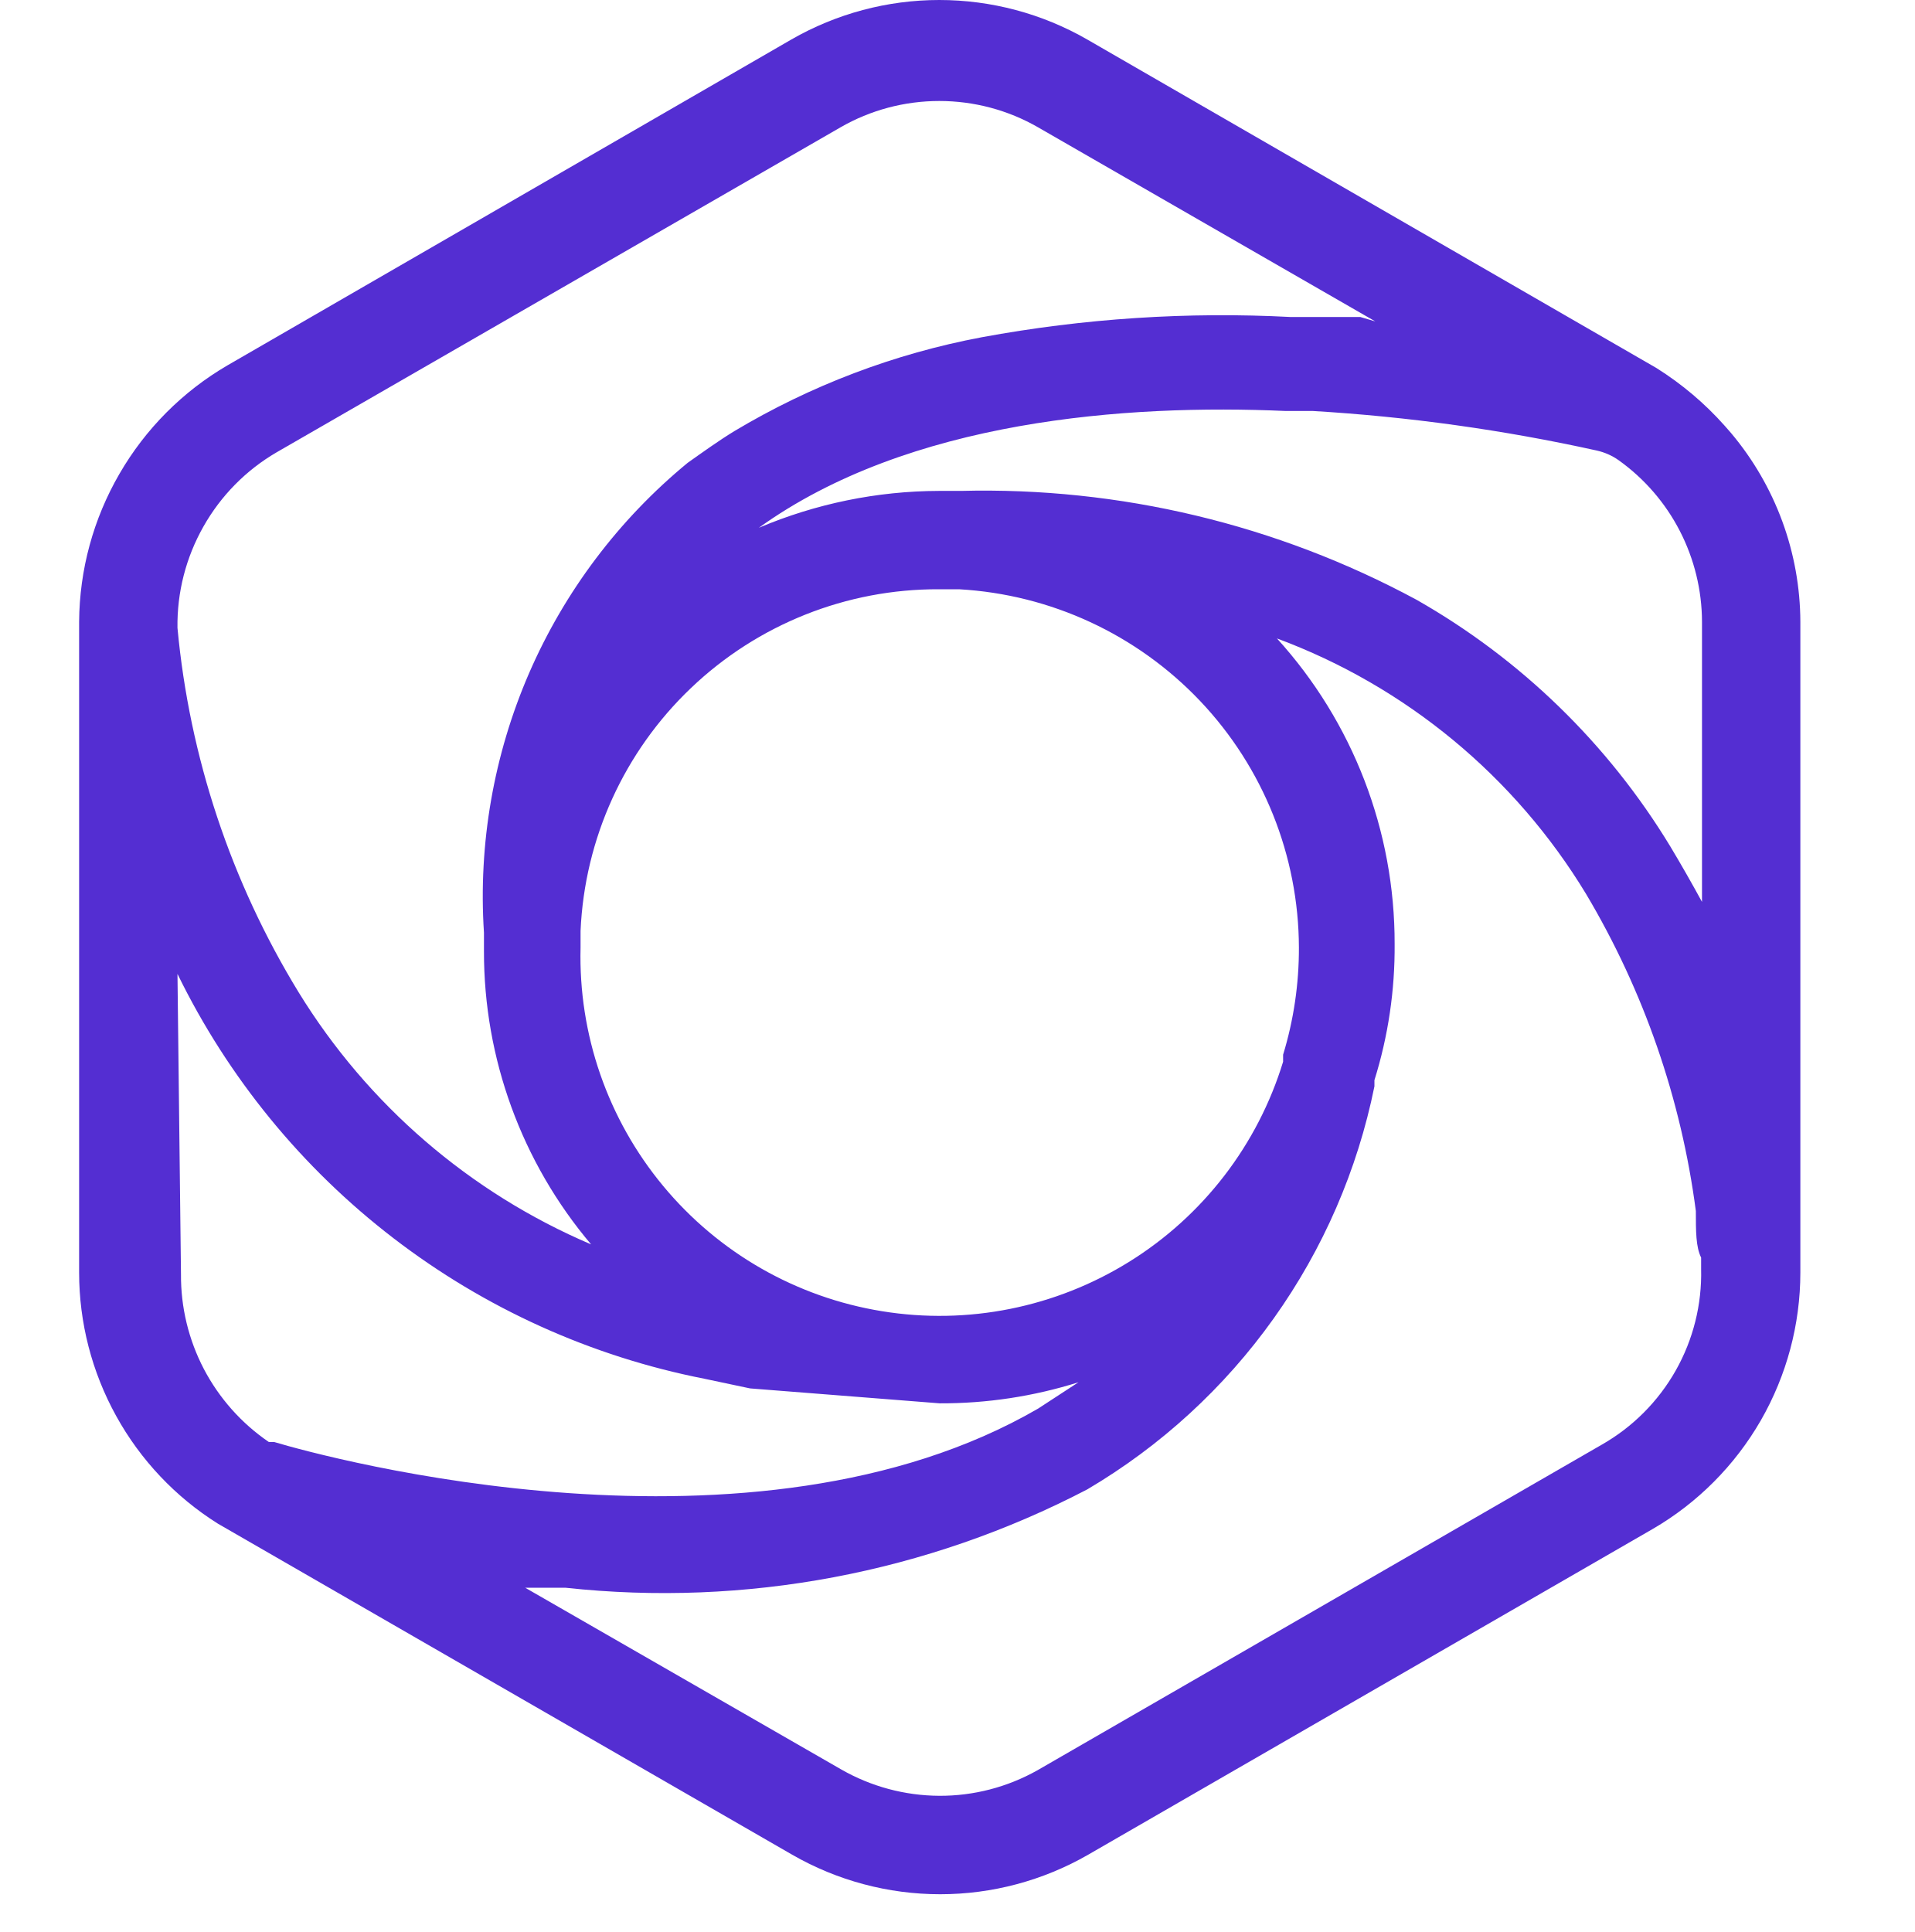
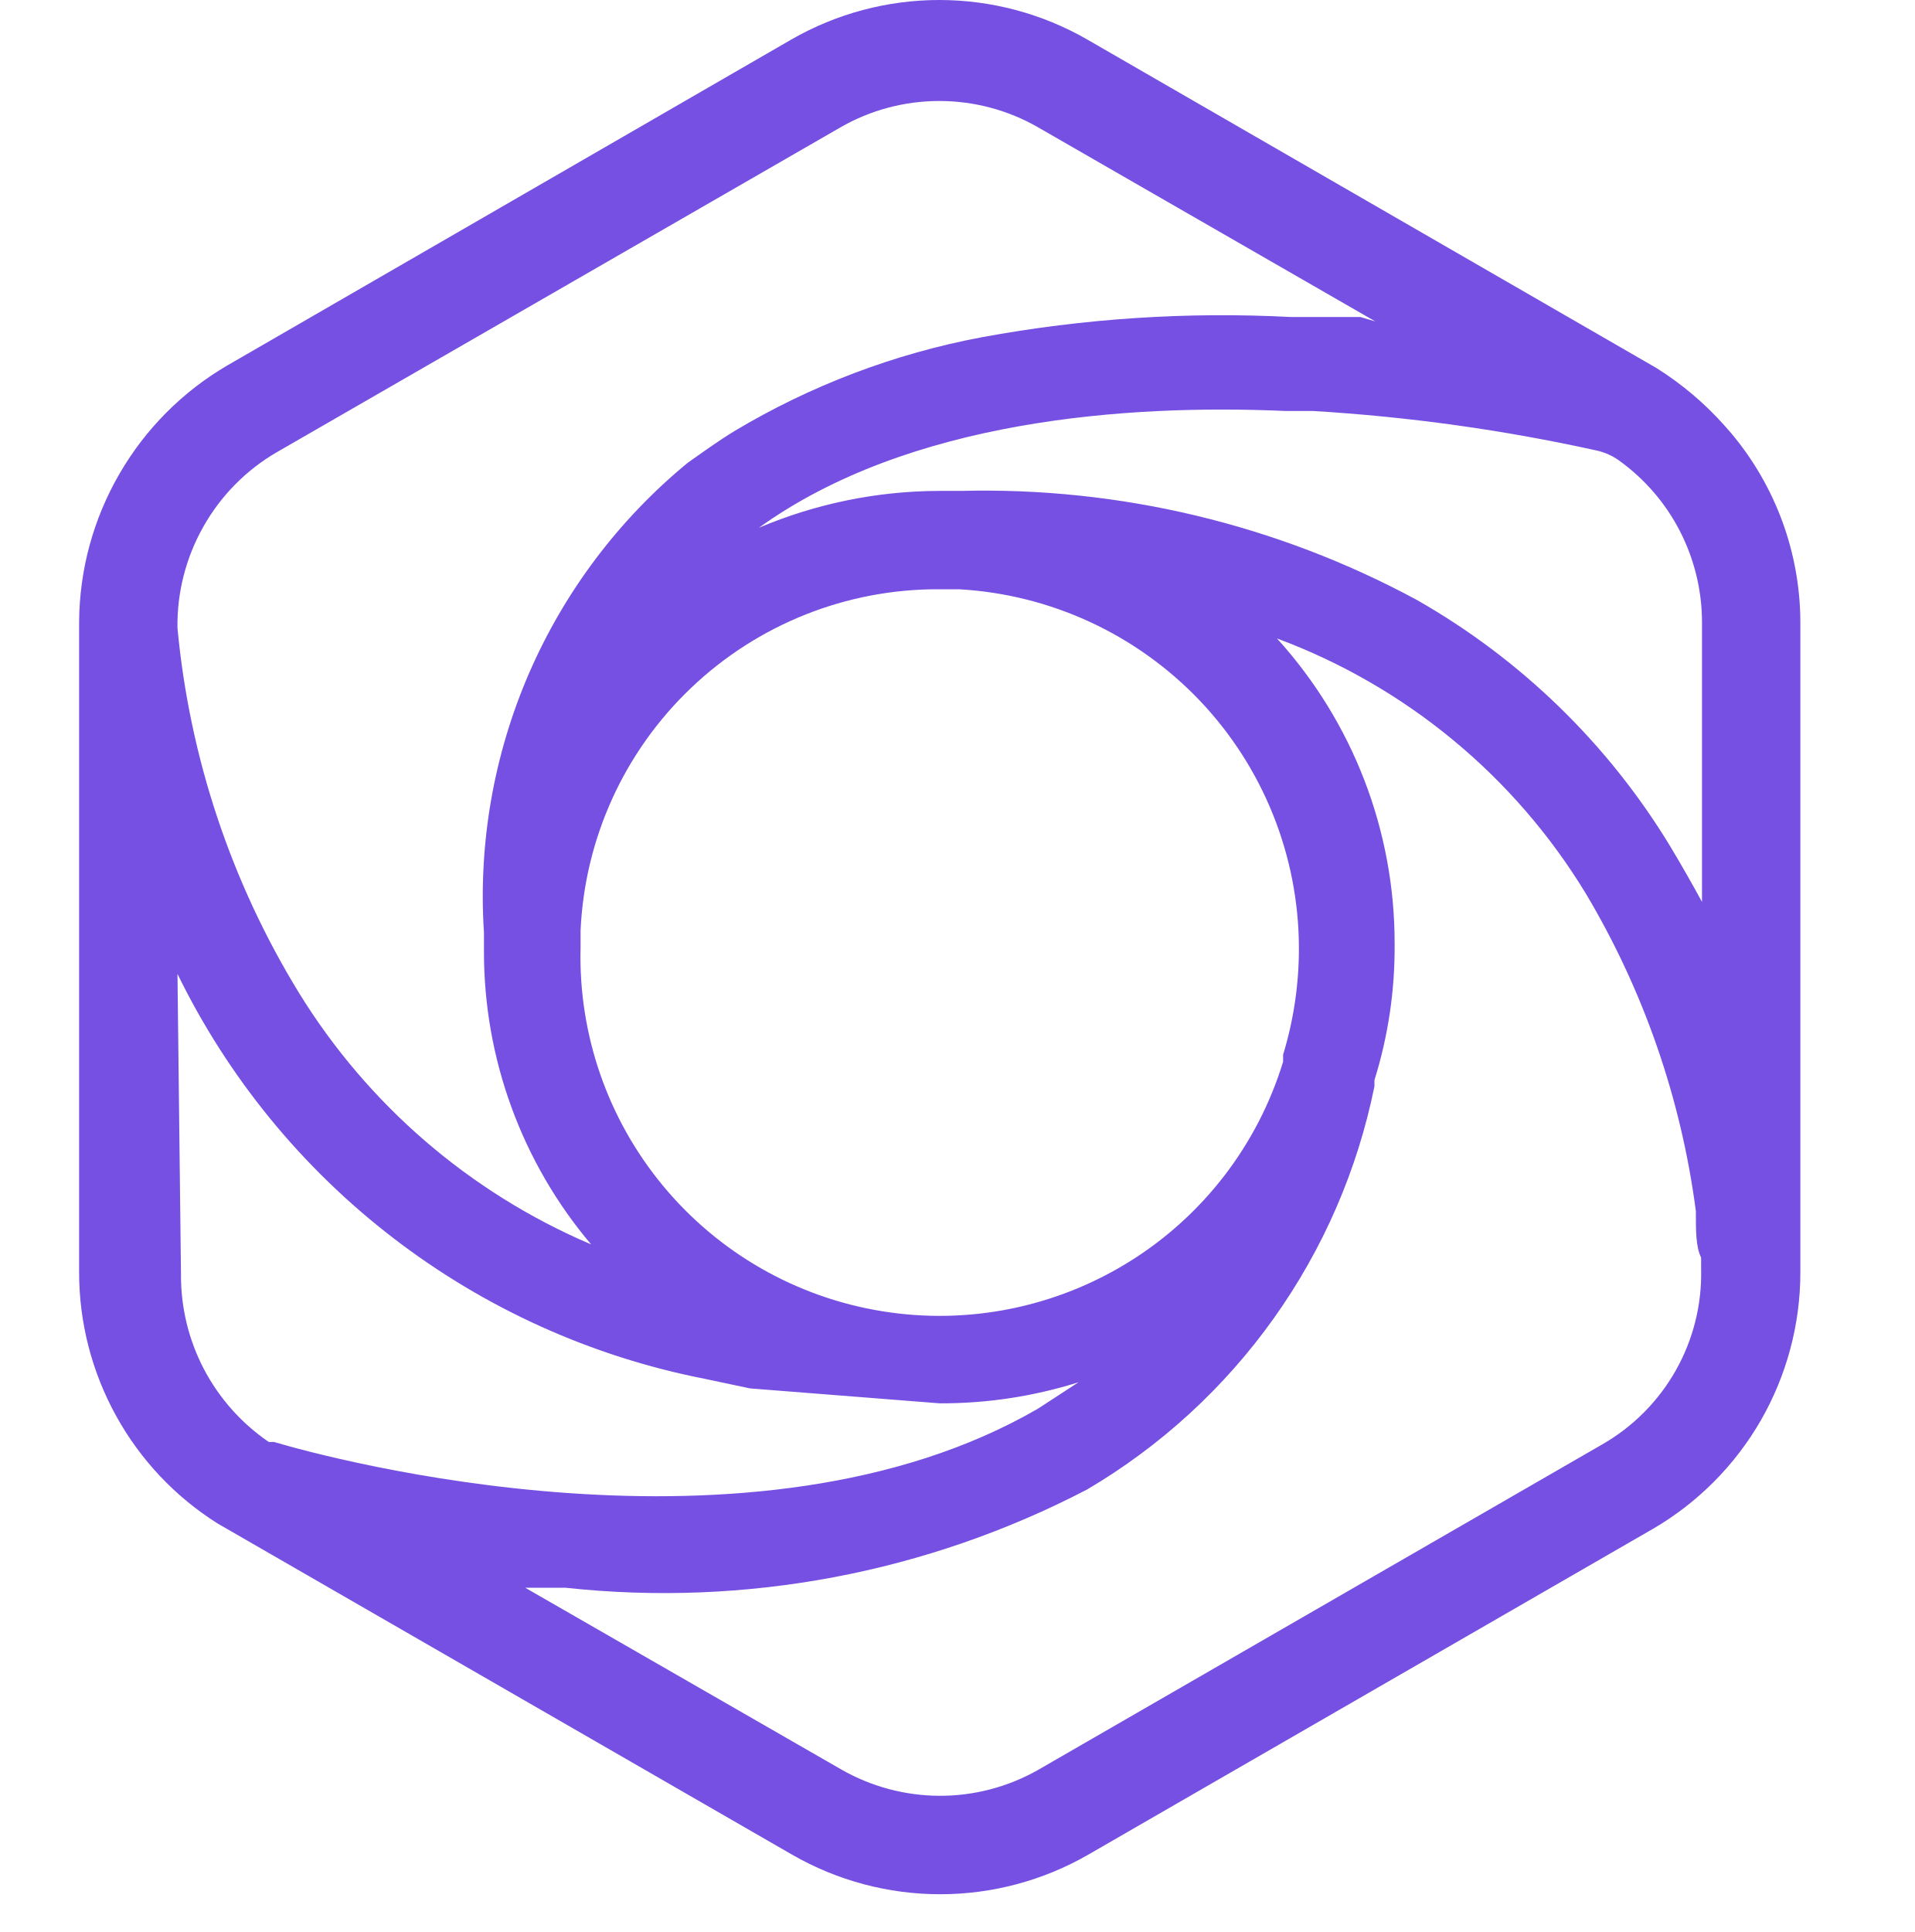
<svg xmlns="http://www.w3.org/2000/svg" width="220" height="222" viewBox="0 0 20 22" fill="none">
-   <path d="M19.6 7.08C19.597 6.293 19.317 5.532 18.81 4.93L18.74 4.85C18.513 4.594 18.25 4.372 17.96 4.19L11.48 0.45C10.967 0.155 10.386 0 9.795 0C9.204 0 8.623 0.155 8.11 0.45L1.69 4.16C1.179 4.458 0.755 4.884 0.459 5.396C0.162 5.908 0.004 6.488 0 7.08V14.49C0 15.061 0.145 15.623 0.422 16.124C0.698 16.624 1.096 17.046 1.58 17.35L8.12 21.12C8.633 21.415 9.214 21.57 9.805 21.57C10.396 21.57 10.977 21.415 11.49 21.12L17.92 17.41C18.431 17.113 18.855 16.686 19.15 16.174C19.444 15.662 19.6 15.081 19.6 14.49V7.08ZM8.68 20.15L5.08 18.08H5.54C7.587 18.302 9.654 17.912 11.48 16.96C12.316 16.467 13.04 15.804 13.603 15.013C14.167 14.222 14.557 13.322 14.75 12.37V12.3C14.907 11.798 14.984 11.275 14.98 10.75C14.983 9.463 14.505 8.222 13.64 7.27C15.108 7.815 16.349 8.841 17.16 10.18C17.818 11.286 18.243 12.514 18.41 13.79C18.41 14.02 18.41 14.2 18.47 14.32V14.45C18.48 14.854 18.38 15.254 18.181 15.606C17.982 15.958 17.691 16.25 17.34 16.45L10.91 20.16C10.569 20.351 10.185 20.451 9.794 20.449C9.403 20.447 9.019 20.344 8.68 20.15ZM18.48 7.08V10.27C18.36 10.05 18.24 9.84 18.12 9.64C17.412 8.472 16.417 7.505 15.23 6.83C13.638 5.971 11.848 5.544 10.04 5.59H9.79C9.086 5.592 8.389 5.735 7.74 6.01C9.45 4.78 11.93 4.6 13.74 4.68H14.05C15.137 4.745 16.217 4.895 17.28 5.13C17.37 5.15 17.455 5.187 17.53 5.24C17.823 5.449 18.062 5.725 18.227 6.045C18.392 6.365 18.479 6.72 18.48 7.08ZM10.02 6.71C11.064 6.769 12.045 7.224 12.765 7.982C13.484 8.74 13.887 9.745 13.89 10.79C13.891 11.203 13.831 11.614 13.71 12.01V12.09C13.421 13.036 12.799 13.845 11.959 14.367C11.119 14.889 10.119 15.09 9.143 14.931C8.167 14.773 7.281 14.266 6.65 13.504C6.019 12.743 5.685 11.779 5.71 10.79V10.6C5.756 9.55 6.207 8.559 6.968 7.834C7.728 7.109 8.739 6.706 9.79 6.71H10.02ZM14.59 3.61H13.8C12.622 3.548 11.44 3.626 10.28 3.84C9.284 4.027 8.329 4.39 7.46 4.91C7.28 5.02 7.1 5.15 6.93 5.27C6.147 5.914 5.528 6.735 5.124 7.665C4.721 8.595 4.544 9.608 4.61 10.62V10.83C4.608 12.053 5.04 13.236 5.83 14.17C4.449 13.582 3.286 12.579 2.5 11.3C1.729 10.04 1.257 8.621 1.12 7.15C1.114 6.746 1.216 6.349 1.415 5.997C1.613 5.646 1.901 5.353 2.25 5.15L8.67 1.45C9.012 1.253 9.4 1.15 9.795 1.15C10.19 1.15 10.578 1.253 10.92 1.45L14.76 3.66L14.59 3.61ZM1.12 11.09C1.696 12.27 2.538 13.3 3.579 14.099C4.62 14.899 5.832 15.447 7.12 15.7L7.64 15.81L9.8 15.98C10.336 15.982 10.869 15.901 11.38 15.74L10.92 16.04C7.68 17.92 2.82 16.6 2.22 16.42H2.16C1.849 16.208 1.596 15.923 1.421 15.59C1.247 15.257 1.157 14.886 1.16 14.51L1.12 11.09Z" fill="#542ED2" />
+   <path d="M19.6 7.08C19.597 6.293 19.317 5.532 18.81 4.93L18.74 4.85C18.513 4.594 18.25 4.372 17.96 4.19L11.48 0.45C10.967 0.155 10.386 0 9.795 0C9.204 0 8.623 0.155 8.11 0.45L1.69 4.16C1.179 4.458 0.755 4.884 0.459 5.396C0.162 5.908 0.004 6.488 0 7.08V14.49C0 15.061 0.145 15.623 0.422 16.124C0.698 16.624 1.096 17.046 1.58 17.35L8.12 21.12C8.633 21.415 9.214 21.57 9.805 21.57C10.396 21.57 10.977 21.415 11.49 21.12L17.92 17.41C18.431 17.113 18.855 16.686 19.15 16.174C19.444 15.662 19.6 15.081 19.6 14.49V7.08ZM8.68 20.15L5.08 18.08H5.54C7.587 18.302 9.654 17.912 11.48 16.96C12.316 16.467 13.04 15.804 13.603 15.013C14.167 14.222 14.557 13.322 14.75 12.37V12.3C14.907 11.798 14.984 11.275 14.98 10.75C14.983 9.463 14.505 8.222 13.64 7.27C15.108 7.815 16.349 8.841 17.16 10.18C17.818 11.286 18.243 12.514 18.41 13.79C18.41 14.02 18.41 14.2 18.47 14.32V14.45C18.48 14.854 18.38 15.254 18.181 15.606C17.982 15.958 17.691 16.25 17.34 16.45L10.91 20.16C10.569 20.351 10.185 20.451 9.794 20.449C9.403 20.447 9.019 20.344 8.68 20.15ZM18.48 7.08V10.27C18.36 10.05 18.24 9.84 18.12 9.64C17.412 8.472 16.417 7.505 15.23 6.83C13.638 5.971 11.848 5.544 10.04 5.59H9.79C9.086 5.592 8.389 5.735 7.74 6.01C9.45 4.78 11.93 4.6 13.74 4.68H14.05C15.137 4.745 16.217 4.895 17.28 5.13C17.37 5.15 17.455 5.187 17.53 5.24C17.823 5.449 18.062 5.725 18.227 6.045C18.392 6.365 18.479 6.72 18.48 7.08ZM10.02 6.71C11.064 6.769 12.045 7.224 12.765 7.982C13.484 8.74 13.887 9.745 13.89 10.79C13.891 11.203 13.831 11.614 13.71 12.01V12.09C13.421 13.036 12.799 13.845 11.959 14.367C11.119 14.889 10.119 15.09 9.143 14.931C8.167 14.773 7.281 14.266 6.65 13.504C6.019 12.743 5.685 11.779 5.71 10.79V10.6C5.756 9.55 6.207 8.559 6.968 7.834C7.728 7.109 8.739 6.706 9.79 6.71H10.02ZM14.59 3.61H13.8C12.622 3.548 11.44 3.626 10.28 3.84C9.284 4.027 8.329 4.39 7.46 4.91C7.28 5.02 7.1 5.15 6.93 5.27C6.147 5.914 5.528 6.735 5.124 7.665C4.721 8.595 4.544 9.608 4.61 10.62V10.83C4.608 12.053 5.04 13.236 5.83 14.17C4.449 13.582 3.286 12.579 2.5 11.3C1.729 10.04 1.257 8.621 1.12 7.15C1.114 6.746 1.216 6.349 1.415 5.997C1.613 5.646 1.901 5.353 2.25 5.15L8.67 1.45C9.012 1.253 9.4 1.15 9.795 1.15C10.19 1.15 10.578 1.253 10.92 1.45L14.76 3.66L14.59 3.61ZM1.12 11.09C1.696 12.27 2.538 13.3 3.579 14.099C4.62 14.899 5.832 15.447 7.12 15.7L7.64 15.81L9.8 15.98C10.336 15.982 10.869 15.901 11.38 15.74L10.92 16.04C7.68 17.92 2.82 16.6 2.22 16.42H2.16C1.849 16.208 1.596 15.923 1.421 15.59C1.247 15.257 1.157 14.886 1.16 14.51L1.12 11.09Z" fill="#7650e3" />
</svg>
